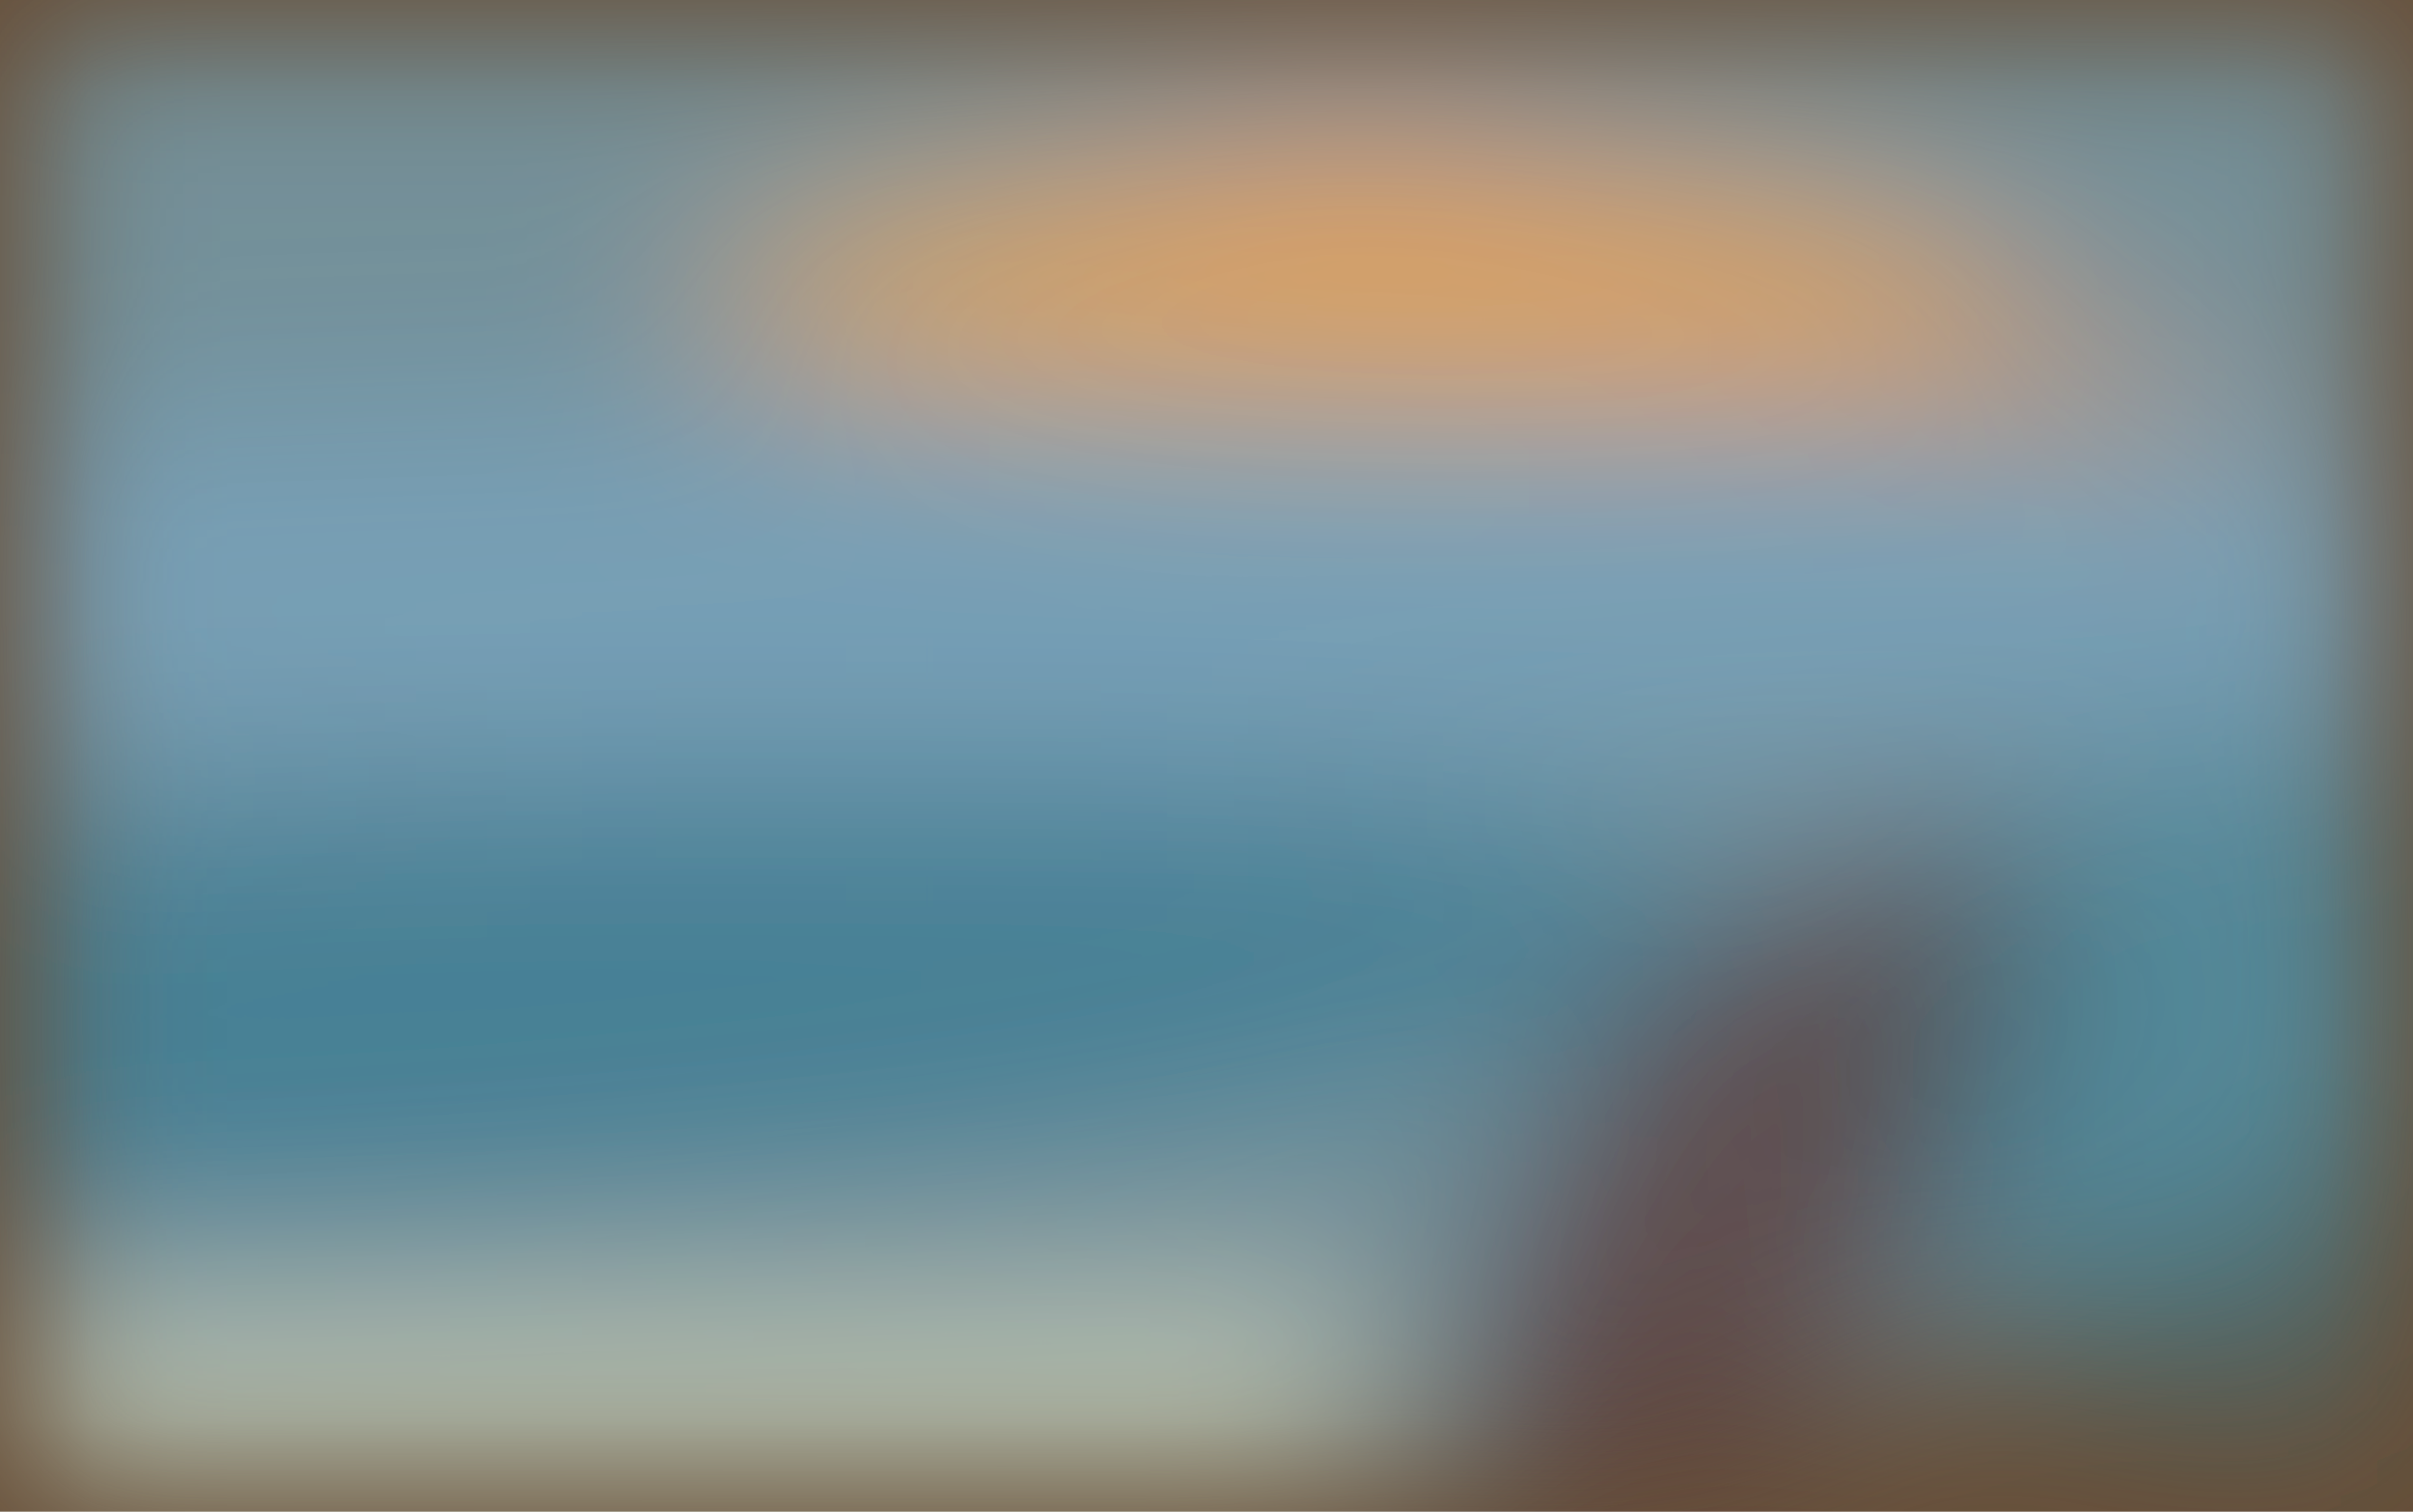
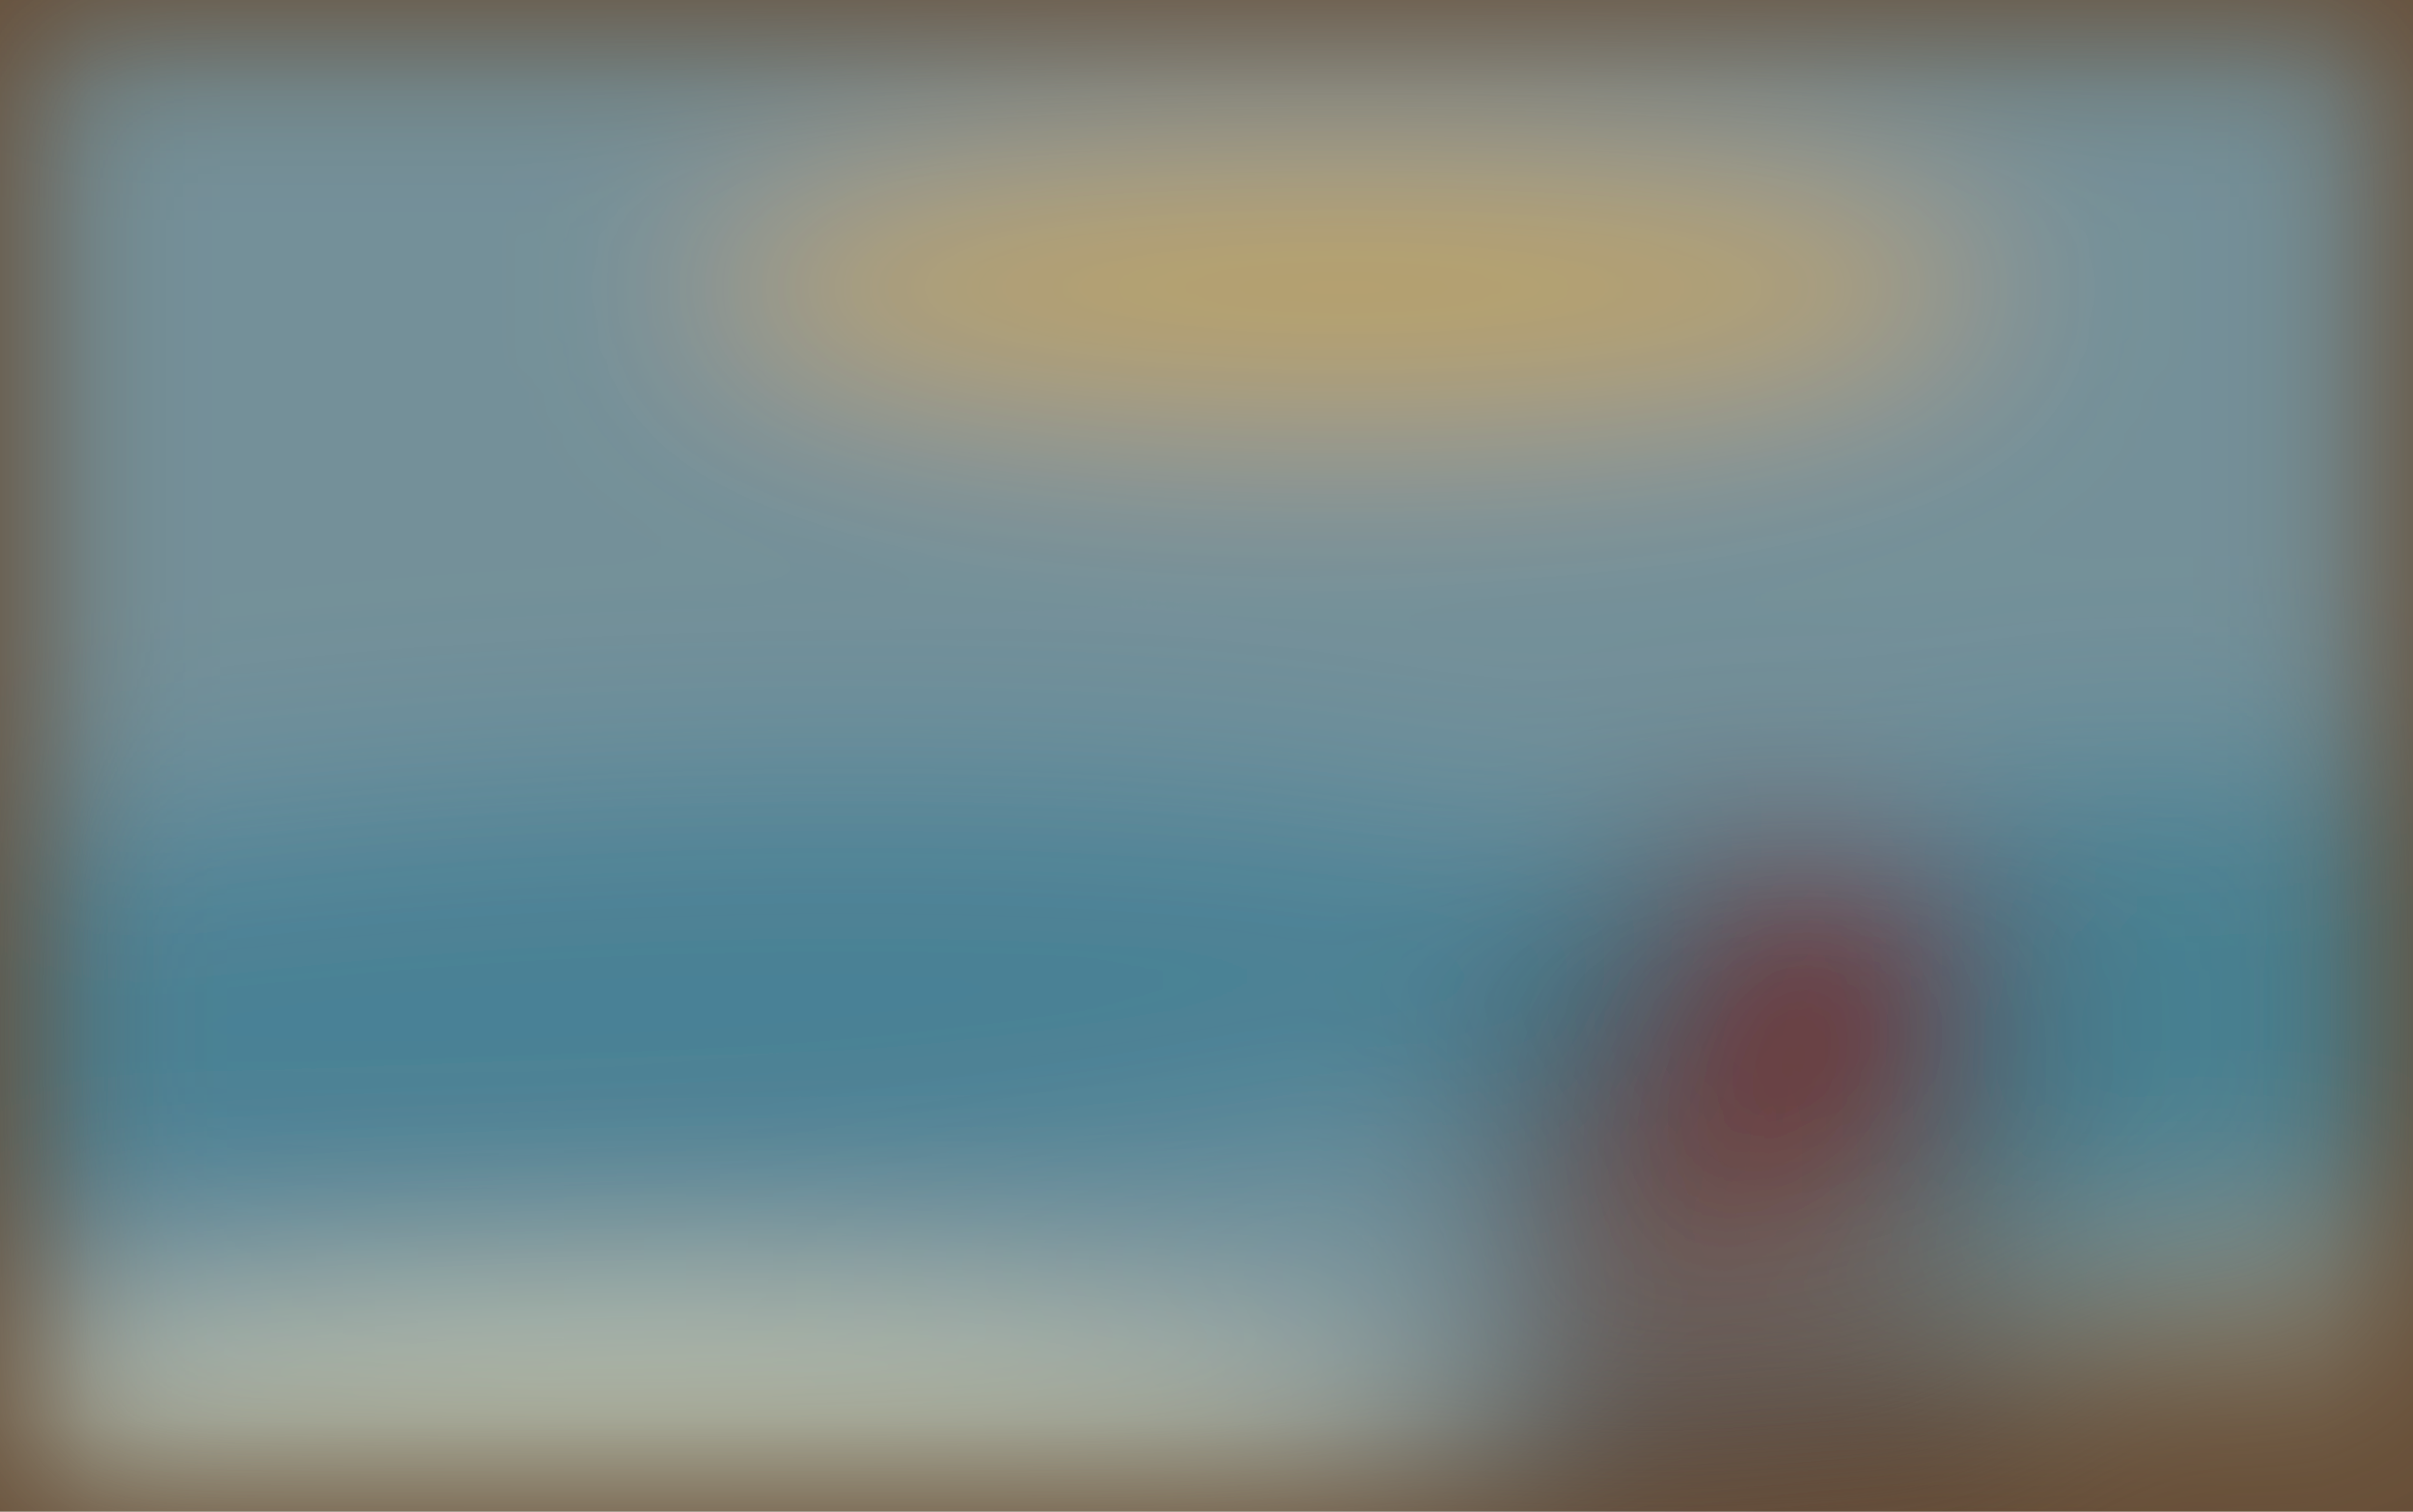
<svg xmlns="http://www.w3.org/2000/svg" viewBox="0 0 300 188">
  <defs />
  <filter id="a">
    <feGaussianBlur stdDeviation="12" />
  </filter>
  <rect width="100%" height="100%" fill="#674e37" />
  <g filter="url(#a)">
    <g fill-opacity=".5" transform="translate(.6 .6) scale(1.17188)">
-       <ellipse cx="65" cy="40" fill="#81d2fc" rx="253" ry="124" />
-       <ellipse cx="144" cy="30" fill="#ffb736" rx="70" ry="16" />
-       <circle r="1" fill="#4d0f00" transform="matrix(-16.61416 -13.16822 28.89414 -36.45534 184.5 124.9)" />
-       <path fill="#fffacb" d="M-15.1 180.9l-.7-41 159-2.8.6 41z" />
-       <circle r="1" fill="#1c7290" transform="matrix(-1.51491 -23.42632 145.5133 -9.40992 37.6 106.2)" />
-       <circle cx="238" cy="114" r="36" fill="#378298" />
-       <ellipse cx="103" cy="62" fill="#7cb0d3" rx="195" ry="20" />
-       <path fill="#ffa150" d="M142.7 11l71.4 19.1 30.2 17.2L65.8 36.7z" />
+       <circle r="1" fill="#81d2fc" transform="matrix(-12.53765 -97.87165 235.3166 -30.14475 111 62.5)" />
+       <ellipse cx="142" cy="30" fill="#ffb736" rx="69" ry="16" />
+       <ellipse cx="186" cy="131" fill="#442013" rx="31" ry="48" />
+       <circle r="1" fill="#fff4c7" transform="matrix(-88.44604 1.1443 -.2874 -22.21432 63.6 158.7)" />
+       <circle r="1" fill="#217591" transform="matrix(1.2178 24.8998 -121.9316 5.96345 62.7 106.4)" />
+       <path fill="#d5e6d7" d="M196.9 138.3l74.1 6.3v-15.2l-166 11.8z" />
+       <path fill="#860000" d="M172.9 136.4l17.2-6.2 28.1-39.4-35.9 1.3z" />
+       <path fill="#1c728b" d="M205 134l-1-53 51-1 1 53z" />
    </g>
  </g>
</svg>
